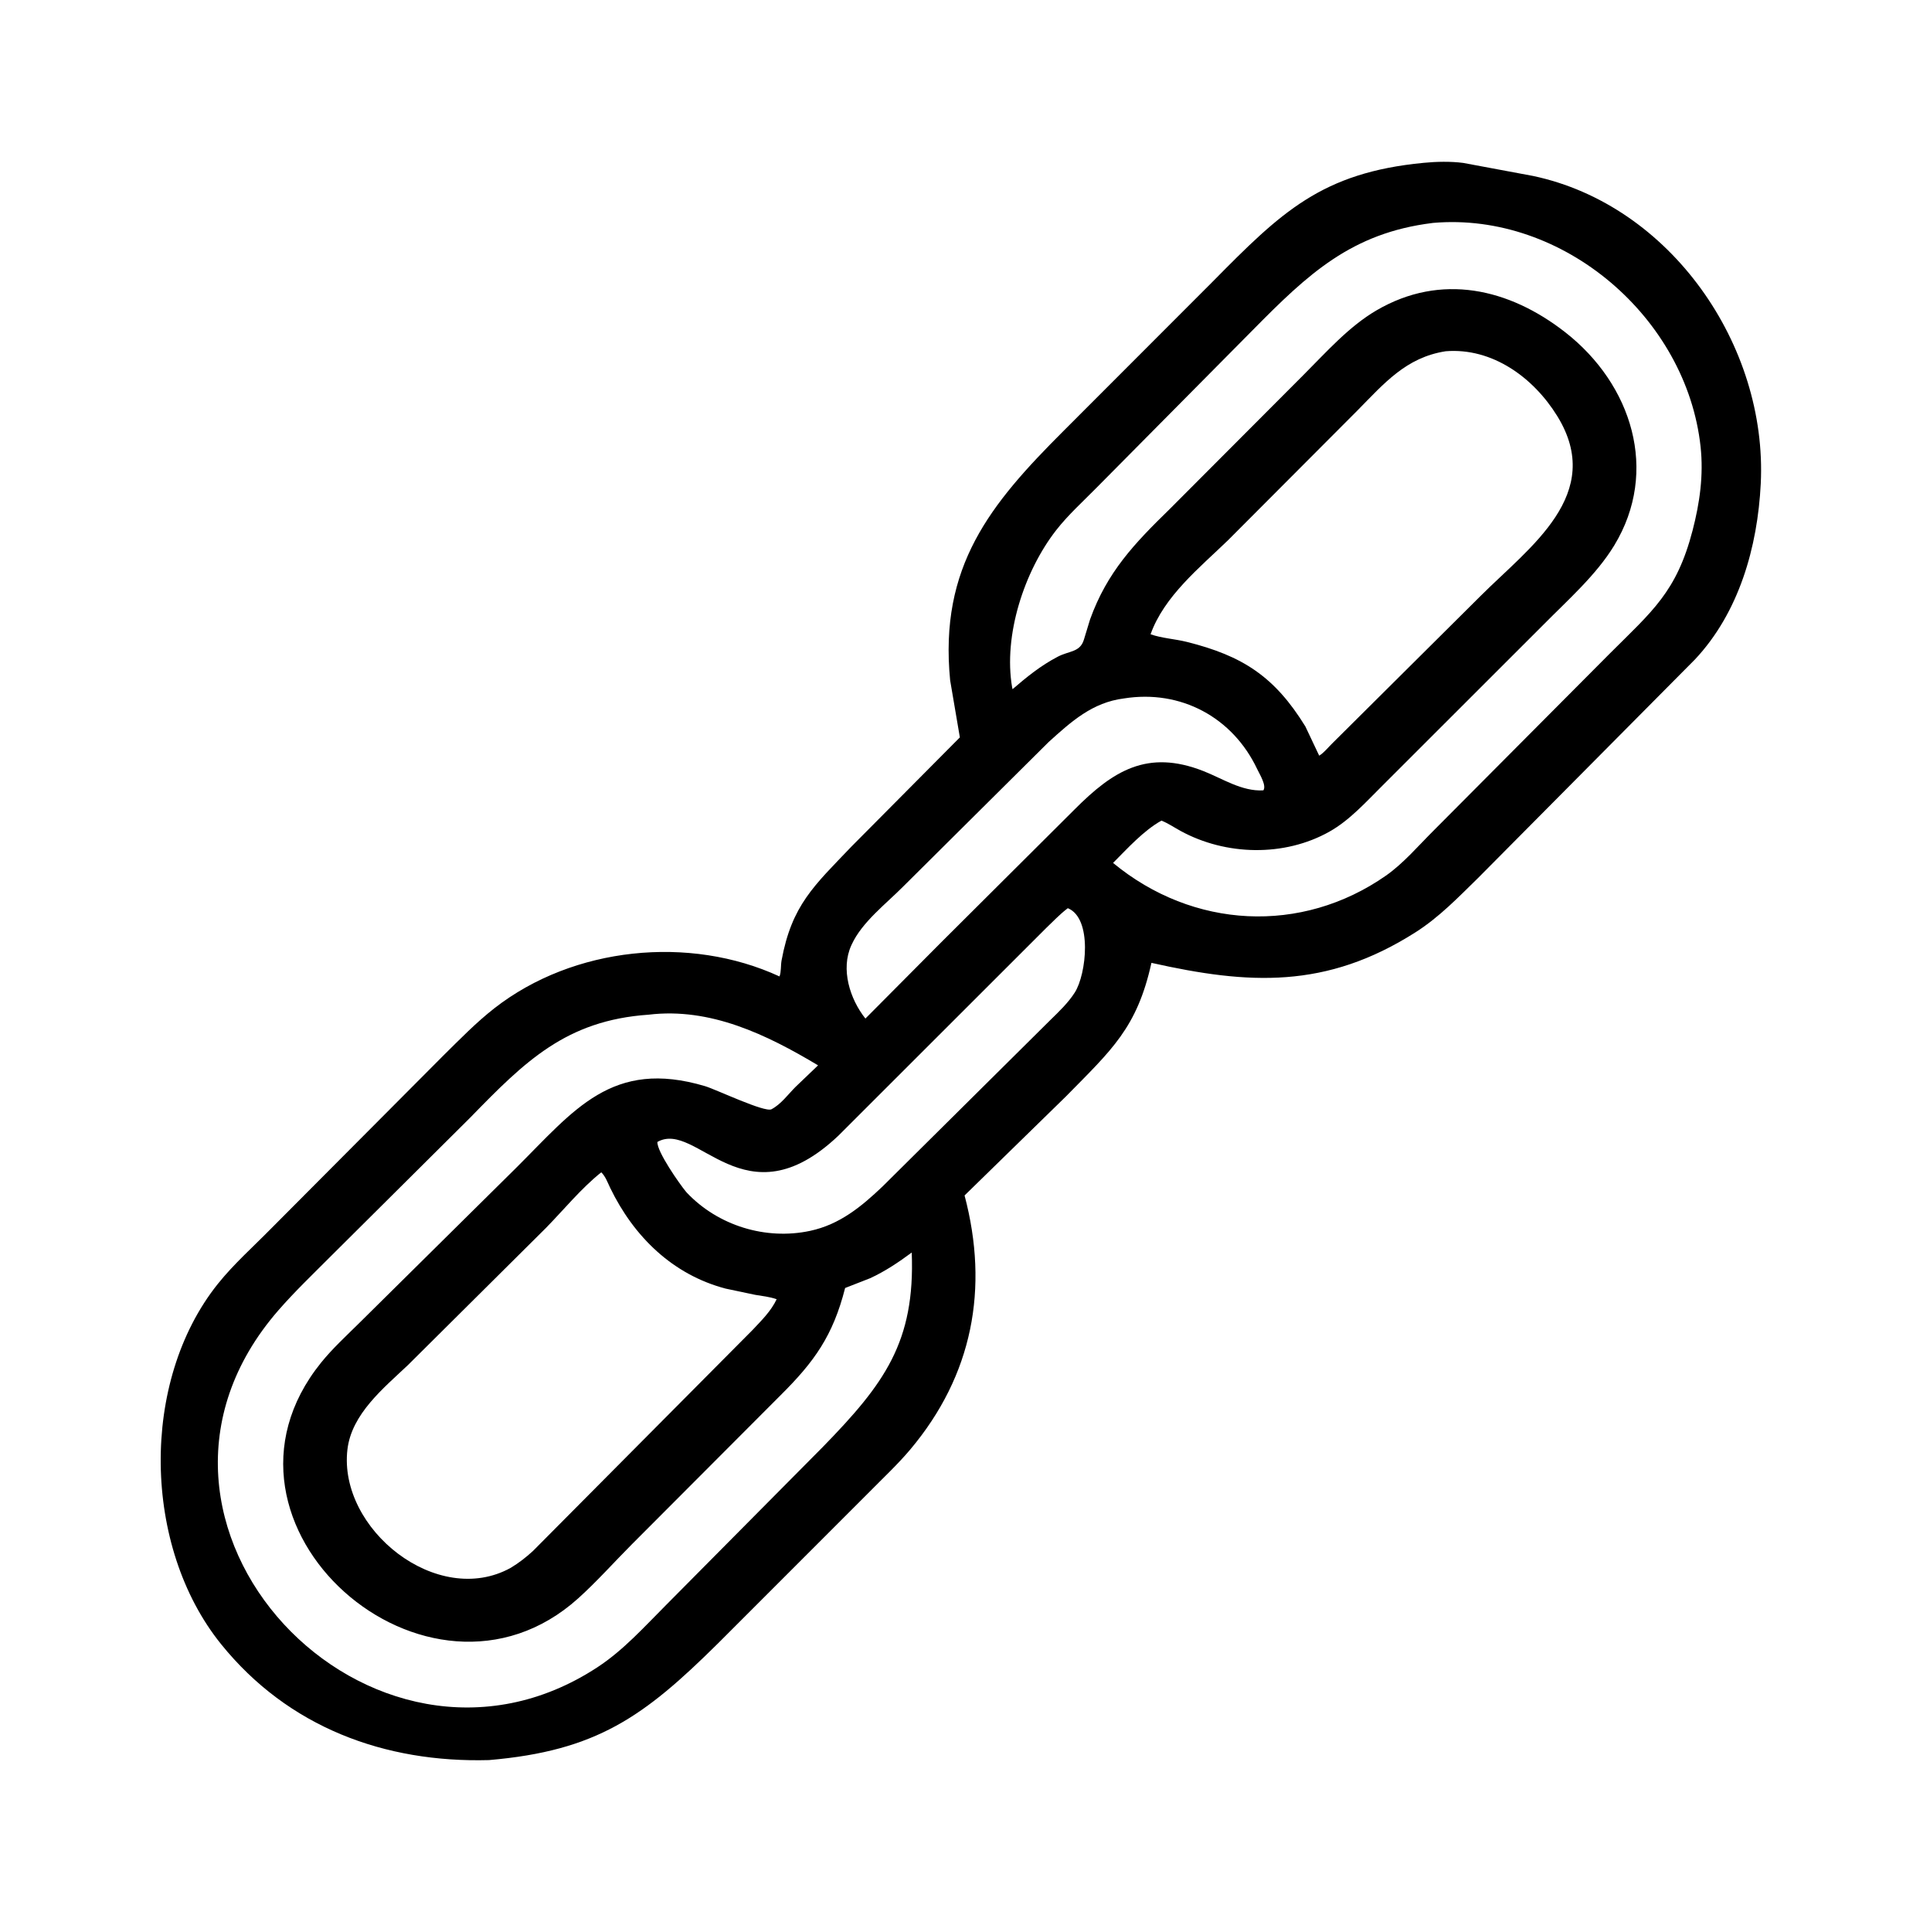
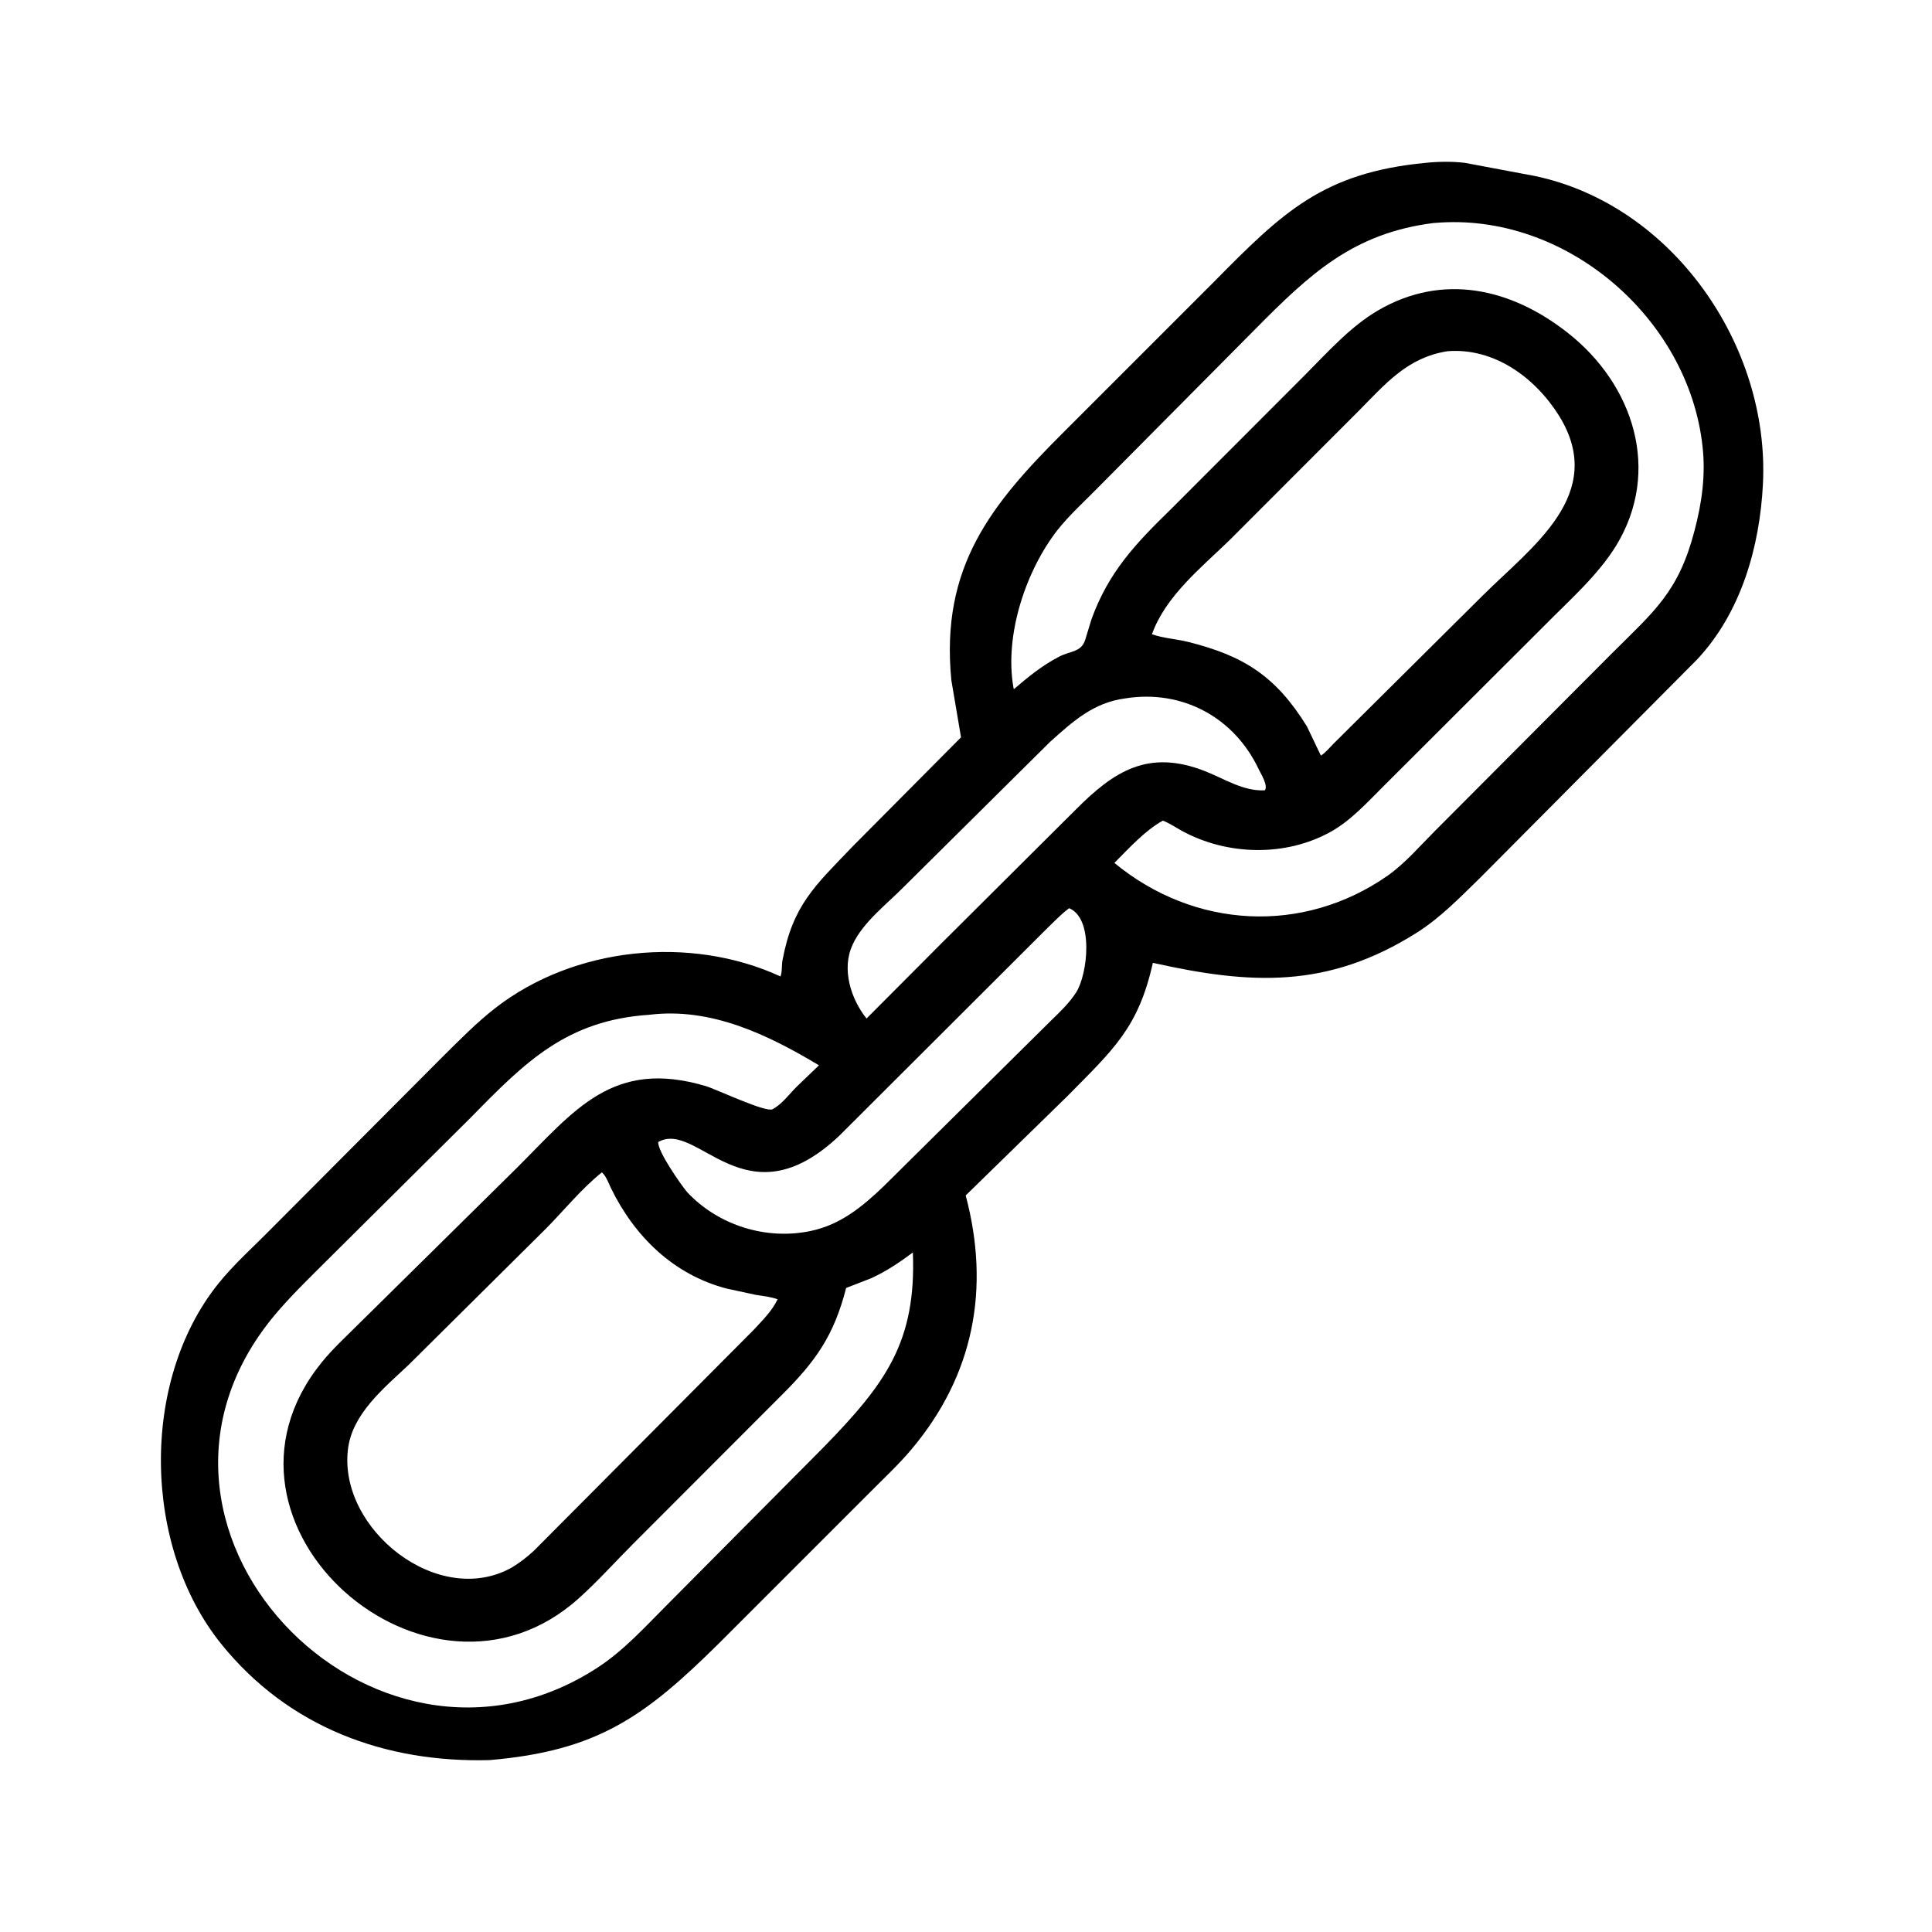
- <svg xmlns="http://www.w3.org/2000/svg" width="1023" height="1024">
-   <path d="M754.782 86.303C761.396 85.637 769.175 85.485 775.757 86.357L812.712 93.252C885.631 108.642 937.11 183.049 933.455 256.394C931.784 289.933 921.929 324.636 898.609 349.488L783.596 465.343C773.042 475.661 762.979 486.145 750.446 494.123C702.989 524.334 661.92 521.866 610.431 510.332C602.789 544.85 589.382 556.41 565.078 581.16L511.362 633.619C524.41 682.949 515.641 728.935 482.595 768.241C475.921 776.18 468.132 783.407 460.858 790.808L380.631 871.044C341.428 909.839 316.394 927.991 259.236 932.882C204.015 934.397 152.793 915.586 117.143 871.354C75.598 819.809 74.075 732.257 115.474 680.5C123.874 669.998 134.365 660.689 143.802 651.085L235.129 559.378C243.879 550.752 252.529 541.845 262.239 534.284C303.937 501.816 365.469 495.491 413.251 517.532C414.201 515.138 413.857 511.666 414.346 509.032C419.794 479.638 431.533 469.507 451.543 448.542L508.868 390.831L503.715 360.594C497.795 300.144 525.042 267.145 563.772 228.454L642.948 149.222C679.12 112.59 700.537 91.483 754.782 86.303ZM759.361 118.195C716.442 123.525 693.457 145.248 664.402 174.683L581.525 258.308C574.284 265.675 566.228 272.922 559.885 281.066C543.039 302.694 531.827 336.706 536.58 364.328L536.802 365.279C544.566 358.631 551.635 352.851 560.762 348.07C566.878 344.866 572.592 345.796 574.629 339.013L577.894 328.302C586.942 303.187 601.367 288.084 620.131 269.8L690.944 198.823C702.95 186.833 715.029 173.079 729.797 164.469C763.984 144.537 800.039 152.84 829.849 176.143C865.136 203.727 879.742 249.689 855.764 289.117C846.244 304.772 831.166 318.017 818.335 331.016L732.789 416.499C724.103 425.103 715.5 434.777 704.771 440.802C680.78 454.274 649.801 453.478 625.867 440.406C622.517 438.577 619.285 436.354 615.736 434.947C606.327 440.168 597.656 449.759 590.09 457.367C632.476 492.393 689.974 495.348 734.713 464.126C743.916 457.703 751.93 448.292 759.895 440.347L853.402 346.414C875.911 323.925 888.821 313.805 897.301 281.203C901.117 266.531 903.191 251.905 901.554 236.75C894.178 168.477 828.808 112.155 759.726 118.146L759.361 118.195ZM343.863 537.804C300.007 540.816 278.169 562.714 249.305 592.343L175.17 666.037C165.87 675.371 156.266 684.534 147.61 694.468C49.279 807.33 197.112 962.148 316.793 883.63C330.574 874.589 341.572 862.254 353.155 850.651L436.185 766.946C468.91 733.398 485.184 711.255 483.354 663.865C476.397 669.016 469.144 673.888 461.25 677.504L448.037 682.664C441.599 707.97 431.737 721.701 413.885 739.444L334.996 818.5C325.522 828.006 316.511 838.173 306.54 847.152C227.08 918.704 100.92 808.199 170.177 722.28C176.135 714.889 183.381 708.227 190.134 701.556L273.536 619.083C304.366 588.427 324.372 560.994 373.79 575.687C379.574 577.407 405.459 589.798 409.001 587.927C414.08 585.244 417.728 580.108 421.75 576.08L433.693 564.66C406.524 548.392 376.524 533.853 343.863 537.804ZM318.759 621.349C308.073 629.876 298.975 641.092 289.402 650.864L216.298 723.492C203.396 735.714 186.385 749.382 184.184 768.281C179.268 810.478 231.87 852.47 270.741 830.993C275.055 828.402 278.814 825.469 282.516 822.082L399.025 704.853C403.796 699.775 408.712 694.972 411.746 688.616C407.897 687.284 404.294 686.952 400.323 686.283L384.705 682.99C356.58 675.596 336.036 655.422 323.557 629.733C322.233 627.006 320.98 623.452 318.759 621.349ZM766.388 186.174C745.306 189.485 733.844 203.195 719.545 217.652L650.977 286.39C636.03 300.846 617.173 315.981 609.966 336.182C616.024 338.31 622.868 338.64 629.156 340.21C658.717 347.589 675.673 358.502 692.036 385.033L699.365 400.52C701.791 399.074 704.089 396.182 706.11 394.196L785.084 315.707C810.891 289.936 851.197 261.982 825.554 220.492C812.925 200.06 791.117 184.176 766.388 186.174ZM566.105 481.36L565.568 481.771C561.716 484.752 558.333 488.338 554.808 491.689L444.463 601.938C394.668 649.156 369.443 593.387 348.53 605.25C348.112 610.237 360.492 627.84 363.567 631.493L364.105 632.128C380.639 649.603 405.923 657.427 429.506 652.372C445.176 649.013 456.675 639.531 467.977 628.758L556.689 540.78C561.339 536.255 566.283 531.545 569.795 526.048C575.965 516.389 579.251 486.713 566.105 481.36ZM595.862 370.186C579.069 372.301 567.991 382.409 555.974 393.25L478.827 469.874C469.859 478.939 457.021 488.684 451.584 500.5L451.328 501.043C445.566 513.64 450.548 529.489 458.794 539.856L498.853 499.566L569.75 428.952C590.01 408.651 608.159 396.949 638.043 408.707C648.262 412.728 658.404 419.559 669.75 418.911C671.583 416.406 667.758 410.322 666.574 407.804C653.552 380.114 625.881 365.393 595.862 370.186Z" />
+ <svg xmlns="http://www.w3.org/2000/svg" width="50px" height="50px" viewBox="0 0 50 50" version="1.1">
+   <g id="surface1">
+     <path style=" stroke:none;fill-rule:nonzero;fill:rgb(0%,0%,0%);fill-opacity:1;" d="M 36.891 4.215 C 37.215 4.18 37.594 4.176 37.914 4.215 L 39.723 4.555 C 43.285 5.305 45.801 8.938 45.625 12.52 C 45.543 14.156 45.059 15.852 43.922 17.066 L 38.301 22.723 C 37.781 23.227 37.293 23.738 36.68 24.129 C 34.359 25.602 32.352 25.48 29.836 24.918 C 29.461 26.605 28.805 27.168 27.617 28.375 L 24.992 30.938 C 25.633 33.348 25.203 35.594 23.586 37.512 C 23.262 37.898 22.879 38.254 22.523 38.613 L 18.605 42.531 C 16.688 44.426 15.465 45.312 12.672 45.551 C 9.973 45.625 7.469 44.707 5.727 42.547 C 3.695 40.031 3.621 35.754 5.645 33.227 C 6.055 32.715 6.566 32.262 7.027 31.793 L 11.492 27.312 C 11.918 26.891 12.344 26.457 12.816 26.09 C 14.855 24.504 17.863 24.195 20.199 25.27 C 20.246 25.152 20.227 24.984 20.25 24.855 C 20.52 23.418 21.09 22.926 22.07 21.902 L 24.871 19.082 L 24.621 17.605 C 24.332 14.656 25.66 13.043 27.555 11.156 L 31.426 7.285 C 33.191 5.496 34.238 4.469 36.891 4.215 Z M 37.113 5.77 C 35.016 6.031 33.895 7.094 32.473 8.531 L 28.422 12.613 C 28.07 12.973 27.676 13.328 27.363 13.723 C 26.543 14.781 25.992 16.441 26.227 17.789 L 26.238 17.836 C 26.617 17.512 26.961 17.23 27.406 16.996 C 27.707 16.84 27.984 16.883 28.086 16.555 L 28.246 16.031 C 28.688 14.805 29.391 14.066 30.309 13.172 L 33.77 9.707 C 34.355 9.121 34.949 8.449 35.668 8.031 C 37.34 7.059 39.102 7.461 40.559 8.602 C 42.285 9.949 43 12.191 41.828 14.117 C 41.359 14.883 40.625 15.527 39.996 16.164 L 35.816 20.336 C 35.391 20.758 34.969 21.23 34.445 21.523 C 33.273 22.18 31.758 22.141 30.59 21.504 C 30.426 21.414 30.27 21.305 30.094 21.238 C 29.633 21.492 29.211 21.961 28.84 22.332 C 30.914 24.043 33.723 24.188 35.91 22.664 C 36.359 22.348 36.75 21.891 37.141 21.5 L 41.711 16.914 C 42.812 15.816 43.441 15.324 43.855 13.73 C 44.043 13.016 44.145 12.301 44.062 11.559 C 43.703 8.227 40.508 5.477 37.133 5.77 Z M 16.805 26.262 C 14.664 26.406 13.598 27.477 12.184 28.922 L 8.562 32.52 C 8.105 32.977 7.637 33.426 7.215 33.91 C 2.41 39.422 9.633 46.98 15.484 43.145 C 16.156 42.703 16.695 42.102 17.262 41.535 L 21.32 37.449 C 22.918 35.809 23.715 34.73 23.625 32.414 C 23.285 32.668 22.93 32.906 22.543 33.082 L 21.898 33.332 C 21.582 34.57 21.102 35.238 20.23 36.105 L 16.375 39.965 C 15.91 40.43 15.469 40.926 14.98 41.363 C 11.098 44.859 4.934 39.461 8.316 35.27 C 8.609 34.906 8.965 34.582 9.293 34.254 L 13.371 30.23 C 14.875 28.73 15.855 27.391 18.27 28.109 C 18.551 28.195 19.816 28.797 19.992 28.707 C 20.238 28.578 20.418 28.324 20.613 28.129 L 21.195 27.57 C 19.871 26.777 18.402 26.066 16.805 26.262 Z M 15.578 30.34 C 15.059 30.754 14.613 31.305 14.145 31.781 L 10.57 35.328 C 9.941 35.922 9.109 36.59 9.004 37.516 C 8.762 39.574 11.332 41.625 13.234 40.574 C 13.445 40.449 13.629 40.305 13.809 40.141 L 19.504 34.418 C 19.734 34.168 19.977 33.934 20.125 33.625 C 19.938 33.559 19.762 33.543 19.566 33.512 L 18.805 33.348 C 17.43 32.988 16.426 32.004 15.812 30.75 C 15.75 30.617 15.688 30.441 15.578 30.34 Z M 37.457 9.09 C 36.426 9.254 35.867 9.922 35.168 10.629 L 31.816 13.984 C 31.086 14.691 30.164 15.43 29.812 16.414 C 30.109 16.52 30.441 16.535 30.75 16.613 C 32.195 16.973 33.023 17.504 33.824 18.801 L 34.184 19.555 C 34.301 19.484 34.414 19.344 34.512 19.246 L 38.371 15.414 C 39.633 14.156 41.602 12.793 40.352 10.766 C 39.73 9.77 38.668 8.992 37.457 9.09 Z M 27.668 23.504 L 27.645 23.523 C 27.453 23.668 27.289 23.844 27.117 24.008 L 21.723 29.391 C 19.289 31.695 18.059 28.973 17.035 29.555 C 17.016 29.797 17.621 30.656 17.77 30.836 L 17.797 30.867 C 18.605 31.719 19.84 32.102 20.992 31.855 C 21.758 31.691 22.32 31.227 22.871 30.699 L 27.207 26.406 C 27.438 26.184 27.676 25.953 27.848 25.688 C 28.152 25.215 28.312 23.766 27.668 23.504 Z M 29.125 18.074 C 28.301 18.18 27.762 18.672 27.172 19.203 L 23.402 22.941 C 22.965 23.387 22.336 23.863 22.07 24.438 L 22.059 24.465 C 21.777 25.078 22.02 25.855 22.426 26.359 L 24.383 24.395 L 27.848 20.945 C 28.836 19.953 29.723 19.383 31.184 19.957 C 31.684 20.152 32.18 20.484 32.734 20.453 C 32.824 20.332 32.637 20.035 32.578 19.914 C 31.941 18.559 30.59 17.84 29.125 18.074 Z M 29.125 18.074 " />
+   </g>
</svg>
